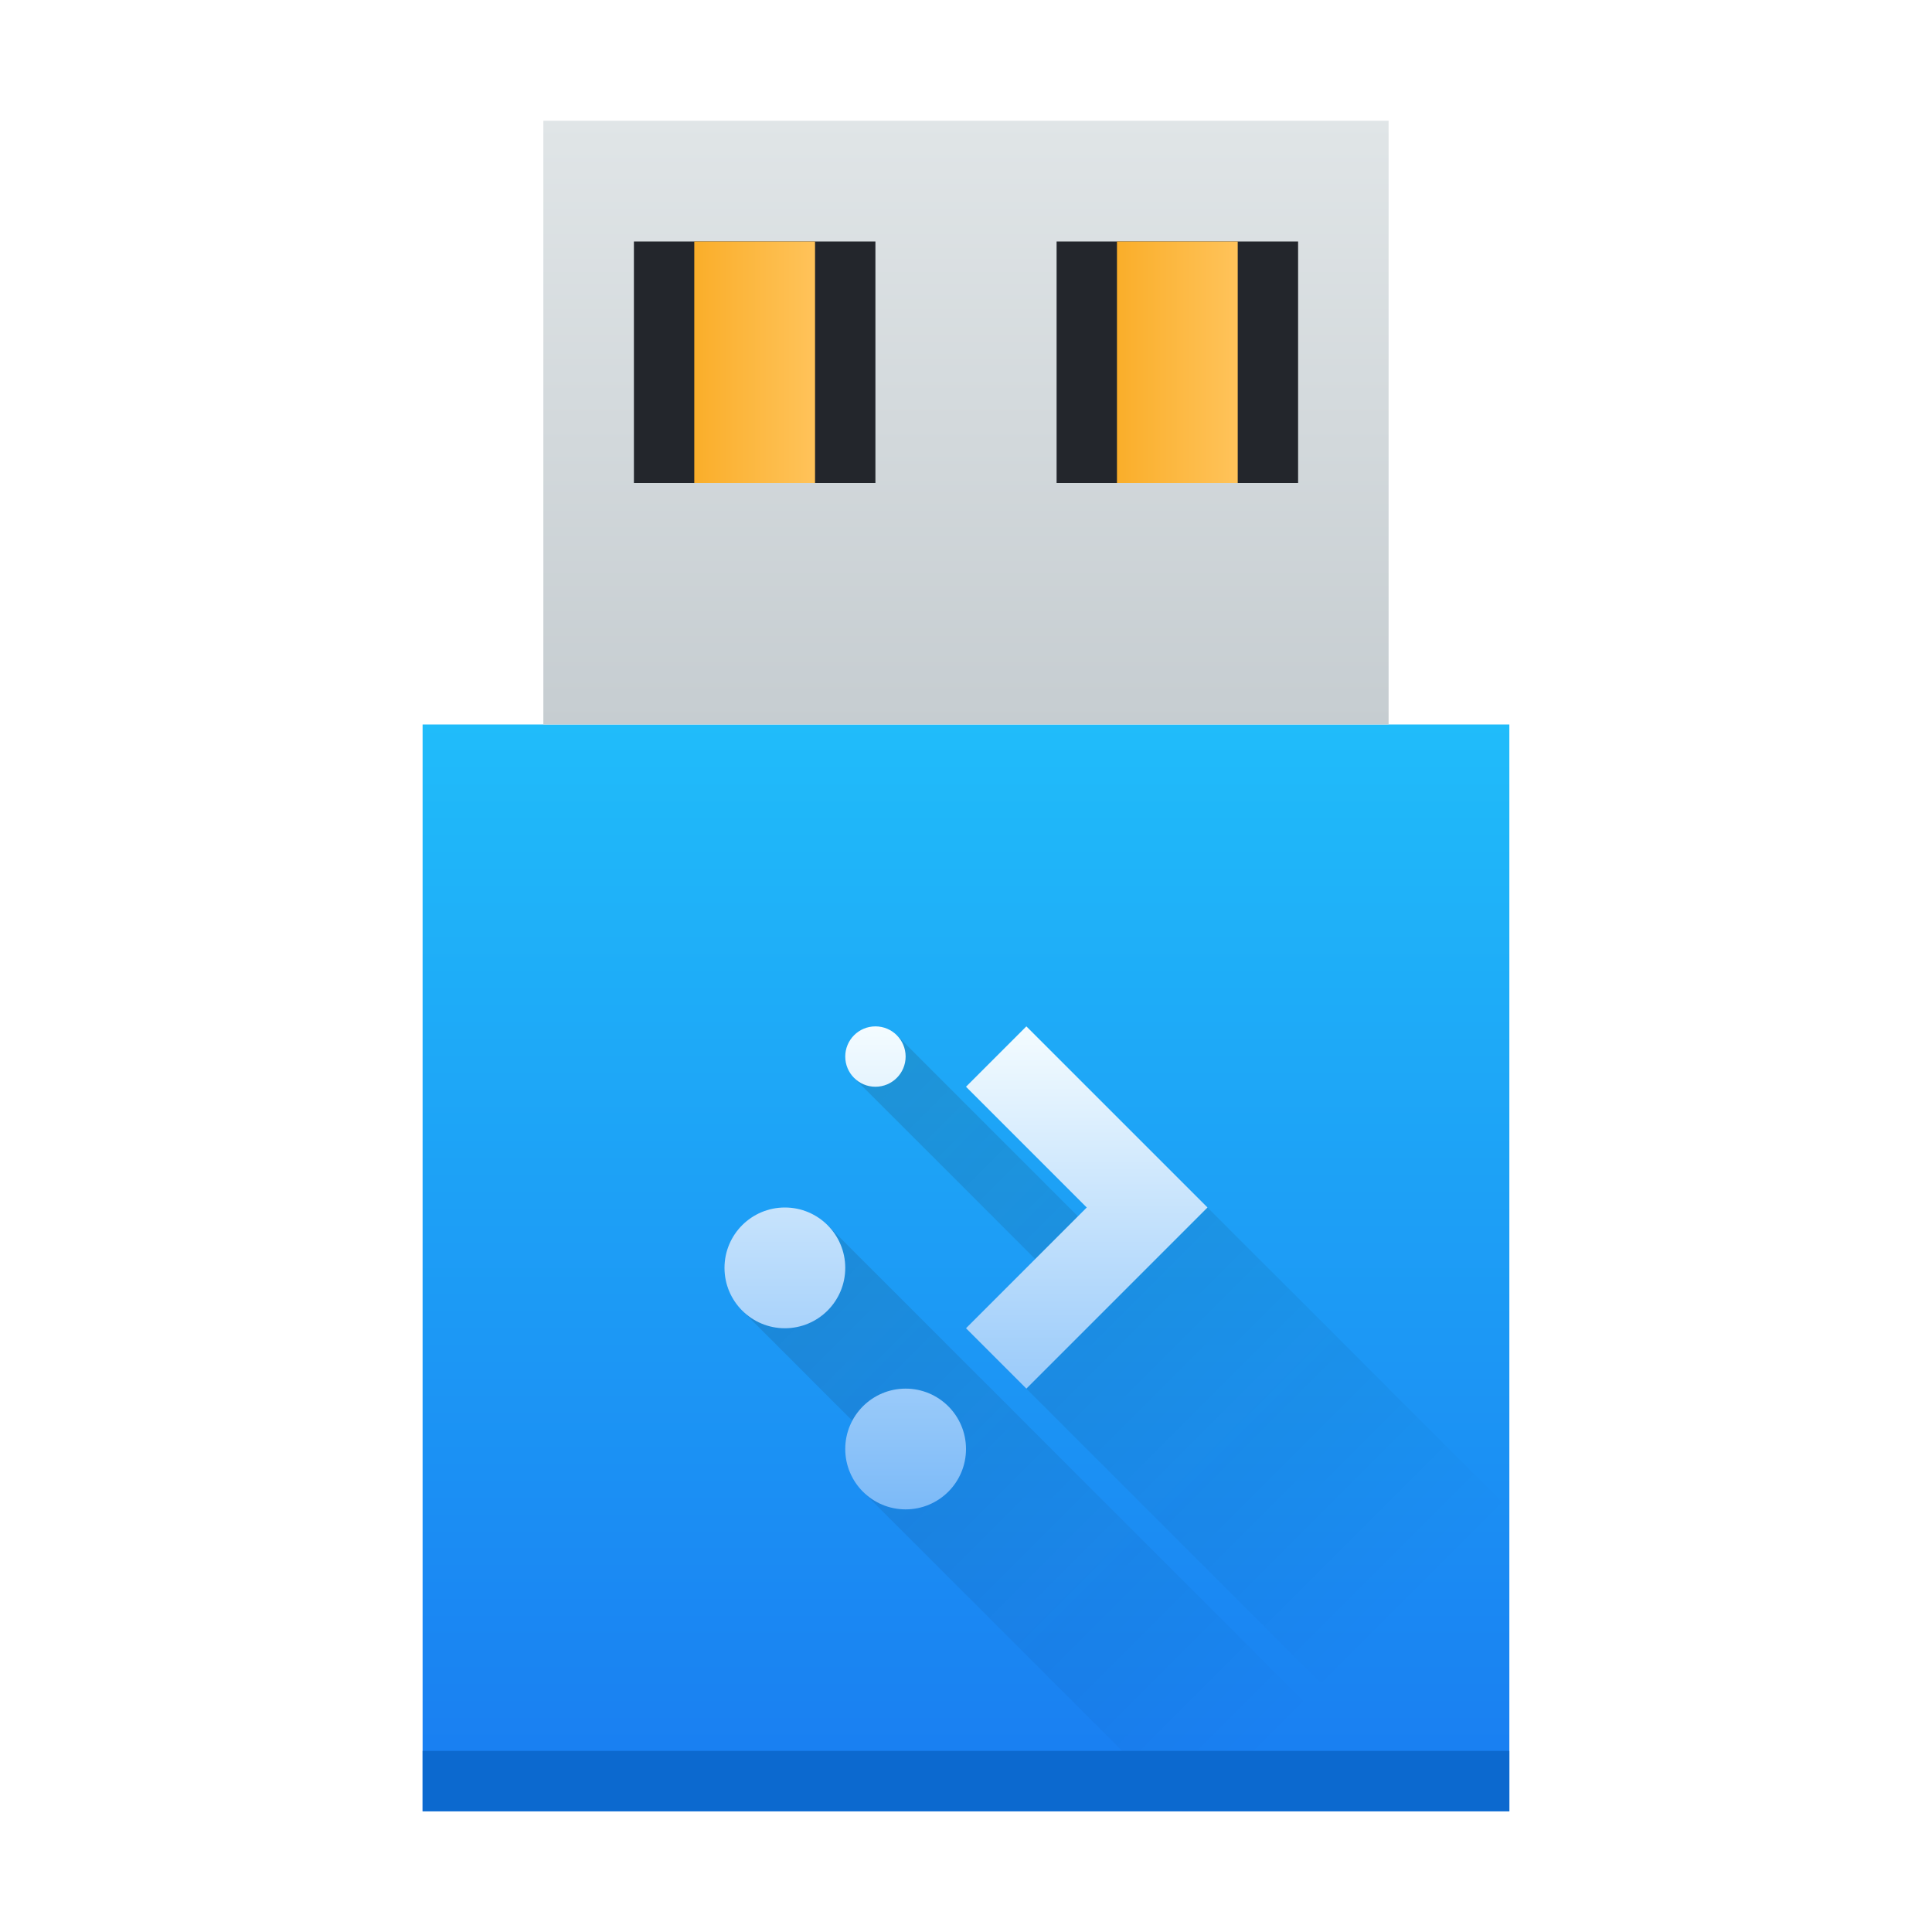
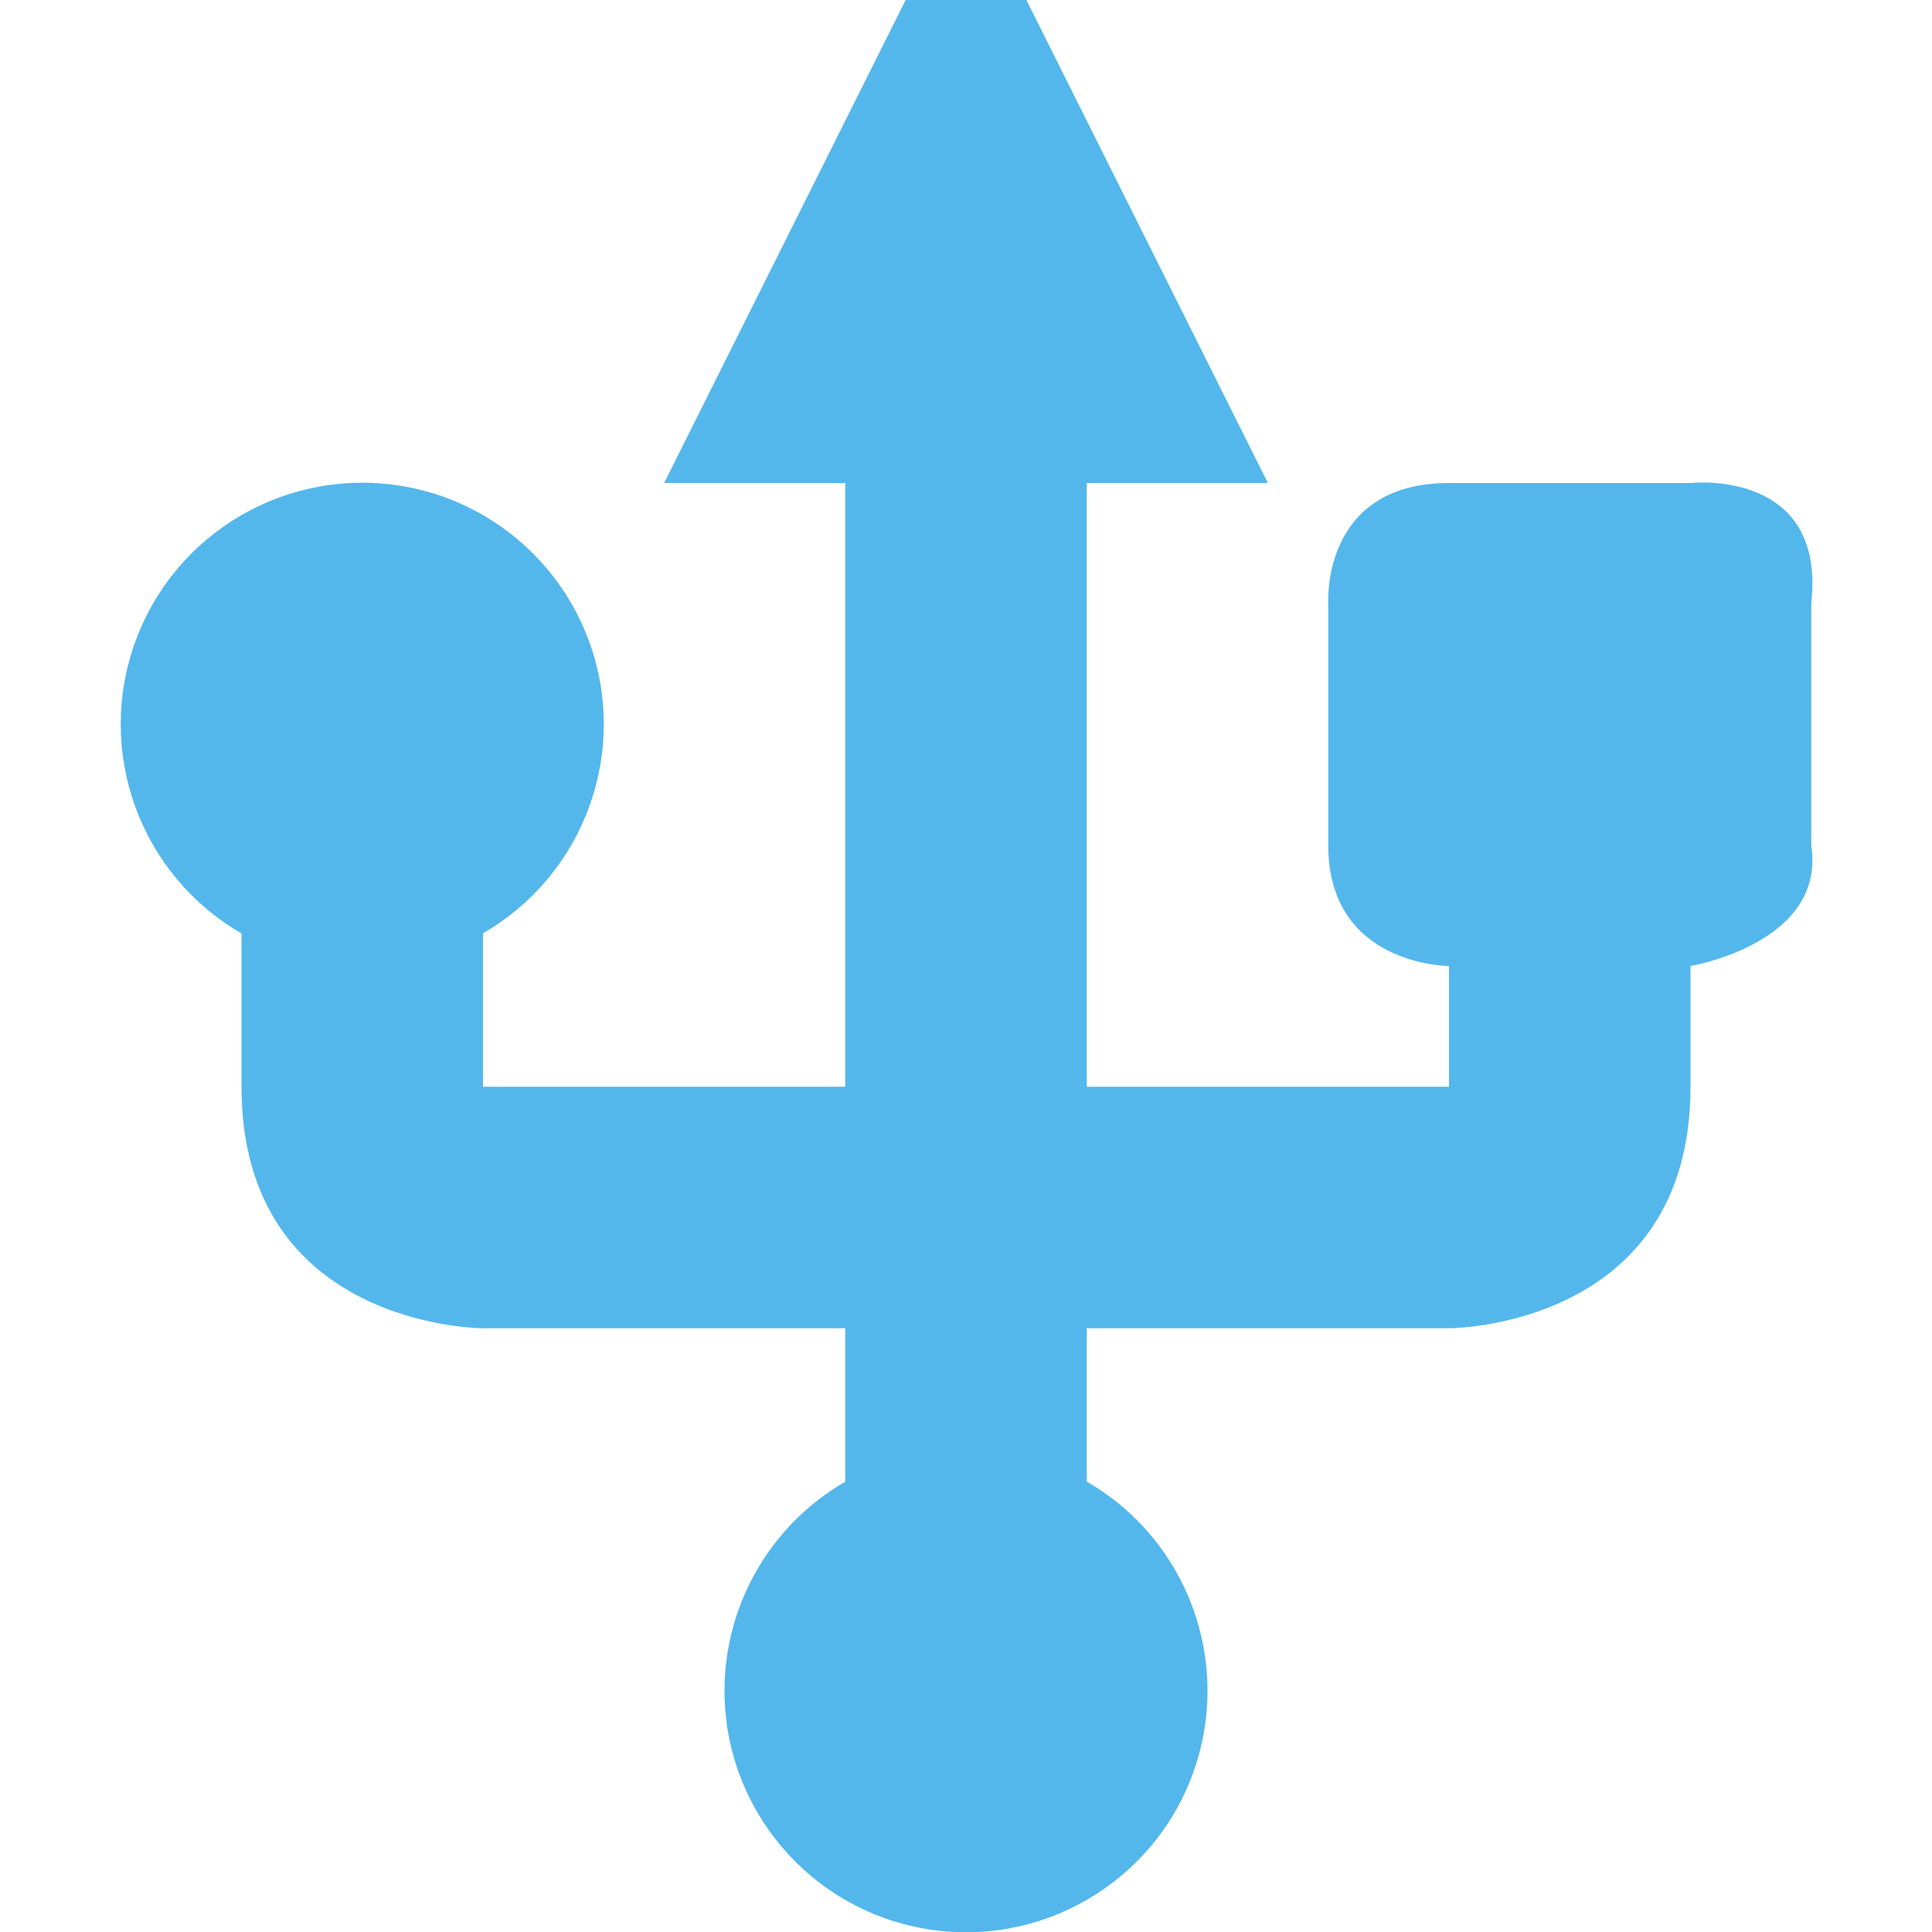
- <svg xmlns="http://www.w3.org/2000/svg" xmlns:xlink="http://www.w3.org/1999/xlink" width="32" version="1.1" height="32">
-   <defs id="defs5455">
-     <linearGradient id="linearGradient4303">
-       <stop style="stop-color:#c6cdd1" id="stop4305" />
-       <stop offset="1" style="stop-color:#e0e5e7" id="stop4307" />
-     </linearGradient>
-     <linearGradient id="linearGradient4143">
-       <stop style="stop-color:#197cf1" id="stop4145" />
-       <stop offset="1" style="stop-color:#20bcfa" id="stop4147" />
-     </linearGradient>
-     <linearGradient id="linearGradient4143-8">
-       <stop style="stop-color:#faae2a" id="stop4145-7" />
-       <stop offset="1" style="stop-color:#ffc35a" id="stop4147-4" />
-     </linearGradient>
-     <linearGradient xlink:href="#linearGradient4143" id="linearGradient4349" y1="545.798" y2="528.798" x2="0" gradientUnits="userSpaceOnUse" gradientTransform="matrix(1.058823 0 0 1.058826 -26.21011 -32.10676)" />
-     <linearGradient xlink:href="#linearGradient4303" id="linearGradient4357" y1="527.798" y2="517.798" x2="0" gradientUnits="userSpaceOnUse" gradientTransform="matrix(1.076923 0 0 1 -33.50552 0)" />
-     <linearGradient xlink:href="#linearGradient4143-8" id="linearGradient4371" x1="398.571" x2="400.571" gradientUnits="userSpaceOnUse" gradientTransform="matrix(1 0 0 1 -2.500012 0)" />
-     <linearGradient xlink:href="#linearGradient4143-8" id="linearGradient4375" x1="398.571" gradientUnits="userSpaceOnUse" x2="400.571" gradientTransform="matrix(1 0 0 1 4.500057 0)" />
-     <linearGradient id="linearGradient4290">
-       <stop style="stop-color:#7cbaf8" id="stop4292" />
-       <stop offset="1" style="stop-color:#f4fcff" id="stop4294" />
-     </linearGradient>
-     <linearGradient xlink:href="#linearGradient4290" id="linearGradient4285" y1="25" y2="17" x2="0" gradientUnits="userSpaceOnUse" />
-     <linearGradient xlink:href="#linearGradient4227" id="linearGradient4322" y1="16" x1="10" y2="28" x2="22" gradientUnits="userSpaceOnUse" />
-     <linearGradient id="linearGradient4227">
-       <stop style="stop-color:#292c2f" id="stop4229" />
-       <stop offset="1" style="stop-opacity:0" id="stop4231" />
-     </linearGradient>
-   </defs>
-   <g id="layer1" transform="matrix(1 0 0 1 -384.5714 -515.798)">
-     <rect width="18" x="391.571" y="527.798" height="18" style="fill:url(#linearGradient4349)" id="rect4180" />
-     <path style="fill:url(#linearGradient4322);opacity:0.2;stroke-width:3.78" id="rect4298" d="M 14.854 17.146 L 14.146 17.854 L 17.529 21.236 L 16 22 L 24 30 L 25 30 L 25 28.707 L 25 27.293 L 25 25 L 20 20 L 18.471 20.764 L 14.854 17.146 z M 13.707 20.293 L 12.293 21.707 L 14.793 24.207 L 14.293 24.707 L 19.586 30 L 20.586 30 L 22.414 30 L 23.414 30 L 13.707 20.293 z " transform="matrix(1 0 0 1 384.5714 515.798)" />
-     <rect width="14" x="393.571" y="517.798" height="10" style="fill:url(#linearGradient4357)" id="rect4182" />
-     <rect width="4" x="395.071" y="519.798" height="4" style="fill:#23262c" id="rect4359" />
-     <rect width="4" x="402.072" y="519.798" height="4" style="fill:#23262c" id="rect4361" />
-     <rect width="2" x="396.071" y="519.798" height="4" style="fill:url(#linearGradient4371)" id="rect4363" />
-     <rect width="2" x="403.072" y="519.798" height="4" style="fill:url(#linearGradient4375)" id="rect4373" />
-     <rect width="18" x="391.571" y="544.798" height="1" style="fill:#0c69cf" id="rect4377" />
-     <path style="fill:url(#linearGradient4285);stroke-width:3.78" id="path4245" d="M 14.5 17 A 0.5 0.5 0 0 0 14 17.5 A 0.5 0.5 0 0 0 14.5 18 A 0.5 0.5 0 0 0 15 17.5 A 0.5 0.5 0 0 0 14.5 17 z M 17 17 L 16 18 L 18 20 L 16 22 L 17 23 L 20 20 L 17 17 z M 13 20 A 1 1 0 0 0 12 21 A 1 1 0 0 0 13 22 A 1 1 0 0 0 14 21 A 1 1 0 0 0 13 20 z M 15 23 A 1 1 0 0 0 14 24 A 1 1 0 0 0 15 25 A 1 1 0 0 0 16 24 A 1 1 0 0 0 15 23 z " transform="matrix(1 0 0 1 384.5714 515.798)" />
-   </g>
+ <svg xmlns="http://www.w3.org/2000/svg" width="16" height="16">
+   <path d="M8.5 0h-1l-2 4H7v5H4V7.729A2 2 0 0 0 5 6a2 2 0 1 0-3 1.73V9c0 2 2 2 2 2h3v1.271A2 2 0 0 0 6 14a2 2 0 1 0 3-1.73V11h3s2 0 2-2V8s1.125-.188 1-1V5c.125-1.125-1-1-1-1h-2c-1.063 0-1 1-1 1v2c0 1 1 1 1 1v1H9V4h1.5z" fill="#53b7ec" fill-rule="evenodd" color="#53b7ec" style="" />
</svg>
